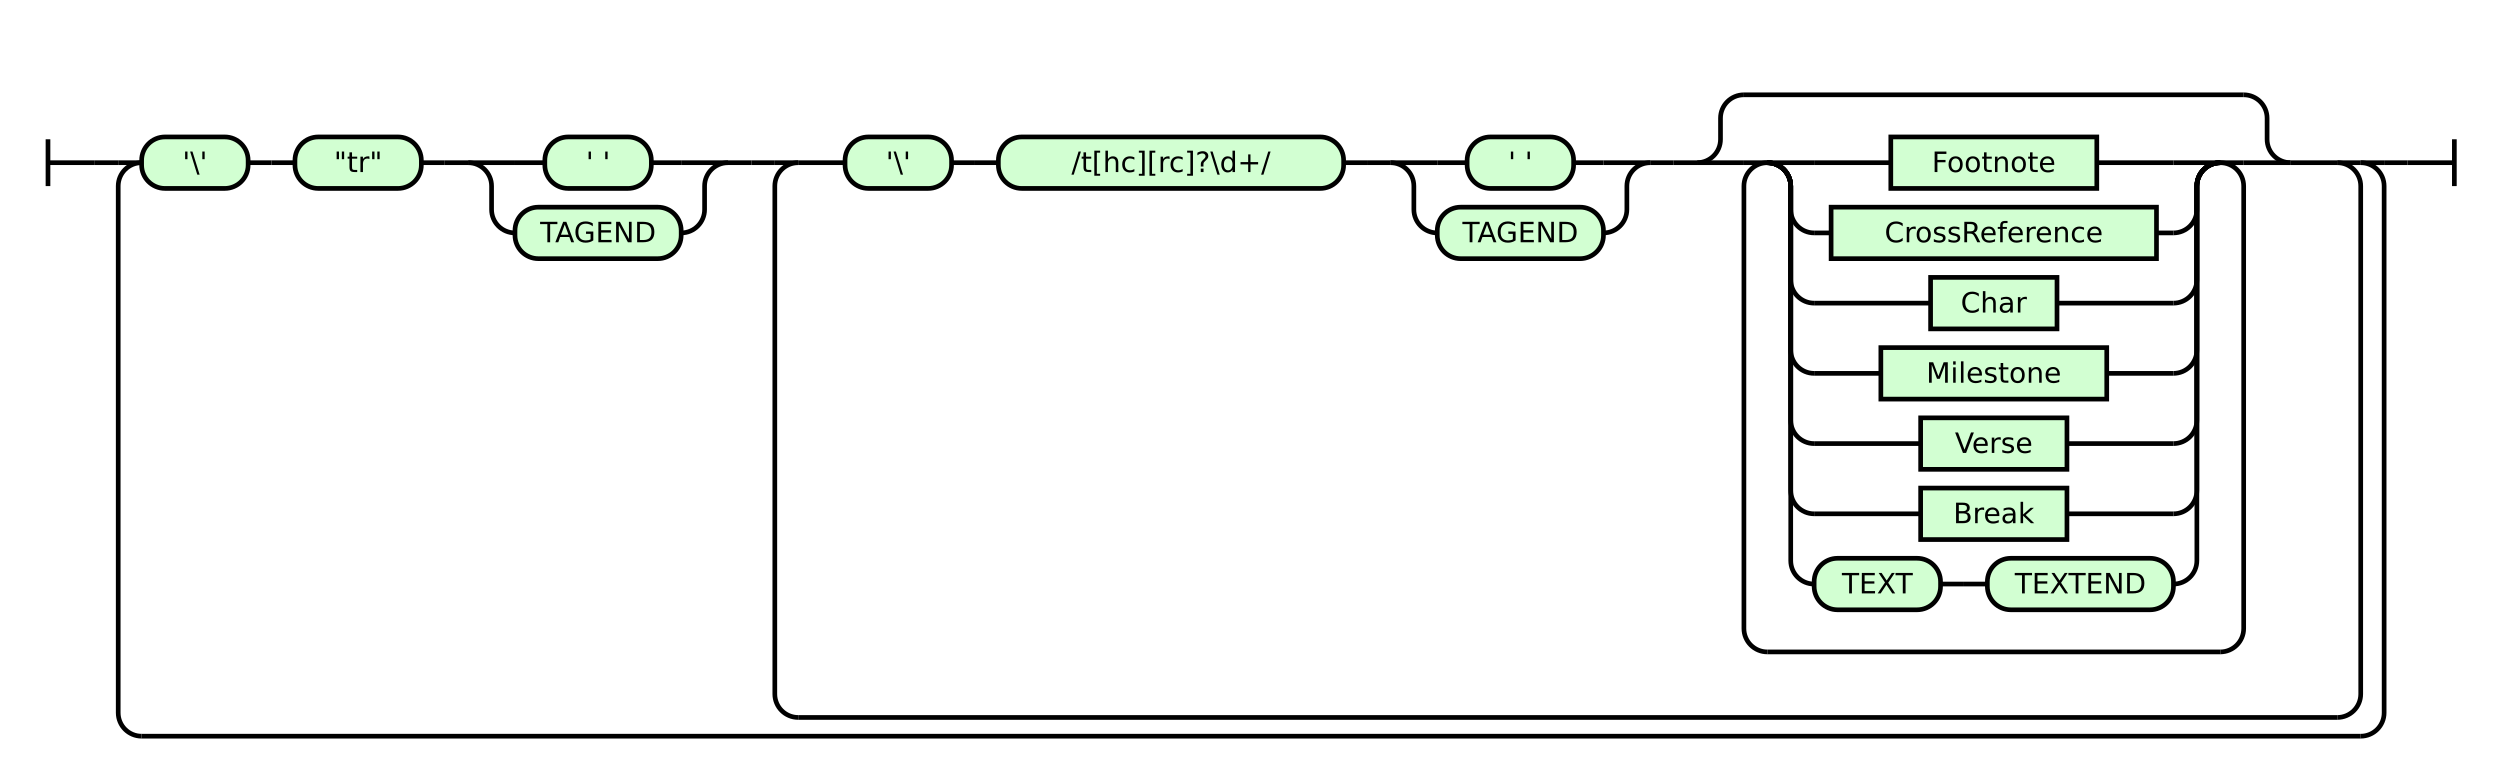
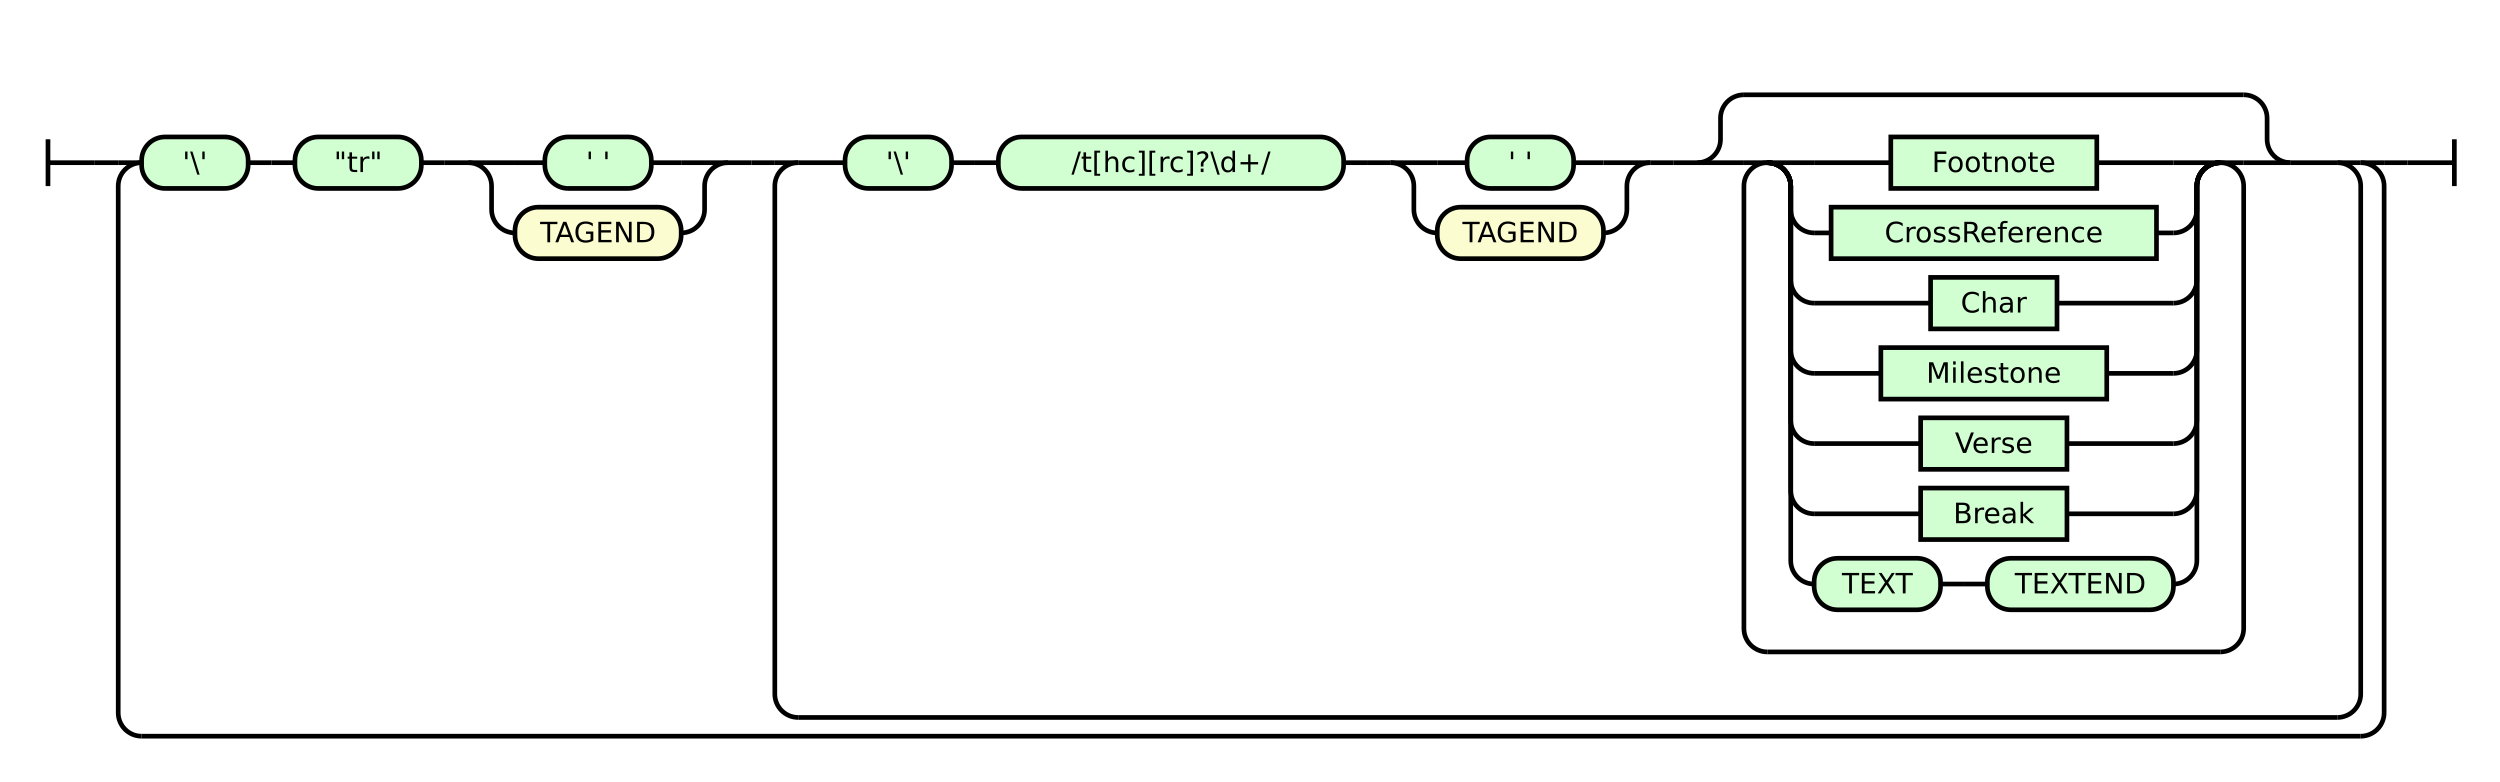
<svg xmlns="http://www.w3.org/2000/svg" class="railroad-diagram" height="334" viewBox="0 0 1068.0 334" width="1068.0">
  <g transform="translate(.5 .5)">
    <style>/*  */

    svg.railroad-diagram {
-         background-color:hsl(30,20%,95%);
+         background-color: hsl(30,20%,95%);
    }
    svg.railroad-diagram path {
        stroke-width: 2;
        stroke: black;
        fill: none;
    }
    svg.railroad-diagram text {
        font-size: 12px;
        text-anchor: middle;
        font-family: DejaVu Sans;
    }
    svg.railroad-diagram text.label {
        text-anchor:start;
    }
    svg.railroad-diagram text.comment {
        font-family: DejaVu Sans;
        font-size: 14px;
    }
    svg.railroad-diagram rect{
        stroke-width: 2;
-         stroke:black;
+         stroke: black;
        fill: rgb(210, 255, 210);
    }
    svg.railroad-diagram rect.group-box {
        stroke: gray;
        stroke-dasharray: 10 5;
        fill: none;
    }
    .terminal {
        font-family: DejaVu Sans;
+     }
+     svg.railroad-diagram g.altterminal rect {
+         fill: rgb(251, 252, 207)
    }

/*  */
</style>
    <g>
      <path d="M 20 59 v 20 m 0 -10 h 20" />
    </g>
    <path d="M 40 69 h 10" />
    <g>
      <path d="M 50 69 h 0.0" />
      <path d="M 1018.0 69 h 0.0" />
      <g>
        <path d="M 50.0 69 h 0.0" />
        <path d="M 1018.0 69 h 0.0" />
        <path d="M 50.0 69 h 10" />
        <g>
          <path d="M 60.0 69 h 0.0" />
          <path d="M 1008.0 69 h 0.0" />
          <g class="terminal ">
            <path d="M 60.0 69 h 0.0" />
            <path d="M 105.5 69 h 0.0" />
            <rect height="22" rx="10" ry="10" width="45.5" x="60.0" y="58" />
            <text x="82.75" y="73">'\'</text>
          </g>
          <path d="M 105.5 69 h 10" />
          <path d="M 115.5 69 h 10" />
          <g class="terminal ">
            <path d="M 125.5 69 h 0.0" />
            <path d="M 179.5 69 h 0.0" />
            <rect height="22" rx="10" ry="10" width="54.0" x="125.5" y="58" />
            <text x="152.5" y="73">"tr"</text>
          </g>
          <path d="M 179.5 69 h 10" />
          <path d="M 189.5 69 h 10" />
          <g>
            <path d="M 199.5 69 h 0.0" />
            <path d="M 310.5 69 h 0.0" />
            <path d="M 199.5 69 h 20" />
            <g class="terminal ">
              <path d="M 219.5 69 h 12.75" />
              <path d="M 277.75 69 h 12.75" />
              <rect height="22" rx="10" ry="10" width="45.5" x="232.25" y="58" />
              <text x="255.0" y="73">' '</text>
            </g>
            <path d="M 290.5 69 h 20" />
            <path d="M 199.5 69 a 10 10 0 0 1 10 10 v 10 a 10 10 0 0 0 10 10" />
-             <g class="terminal ">
+             <g class="terminal altterminal">
              <path d="M 219.5 99 h 0.0" />
              <path d="M 290.5 99 h 0.0" />
              <rect height="22" rx="10" ry="10" width="71.0" x="219.5" y="88" />
              <text x="255.0" y="103">TAGEND</text>
            </g>
            <path d="M 290.5 99 a 10 10 0 0 0 10 -10 v -10 a 10 10 0 0 1 10 -10" />
          </g>
          <path d="M 310.5 69 h 10" />
          <path d="M 320.5 69 h 10" />
          <g>
            <path d="M 330.5 69 h 0.0" />
            <path d="M 1008.0 69 h 0.0" />
            <path d="M 330.5 69 h 10" />
            <g>
              <path d="M 340.5 69 h 0.0" />
              <path d="M 998.0 69 h 0.0" />
              <path d="M 340.5 69 h 20" />
              <g>
                <path d="M 360.5 69 h 0.0" />
                <path d="M 978.0 69 h 0.0" />
                <g class="terminal ">
                  <path d="M 360.5 69 h 0.0" />
                  <path d="M 406.0 69 h 0.0" />
                  <rect height="22" rx="10" ry="10" width="45.5" x="360.5" y="58" />
                  <text x="383.25" y="73">'\'</text>
                </g>
                <path d="M 406.0 69 h 10" />
                <path d="M 416.0 69 h 10" />
                <g class="terminal ">
                  <path d="M 426.0 69 h 0.0" />
                  <path d="M 573.5 69 h 0.0" />
                  <rect height="22" rx="10" ry="10" width="147.5" x="426.0" y="58" />
                  <text x="499.75" y="73">/t[hc][rc]?\d+/</text>
                </g>
                <path d="M 573.5 69 h 10" />
                <path d="M 583.5 69 h 10" />
                <g>
                  <path d="M 593.5 69 h 0.0" />
                  <path d="M 704.5 69 h 0.0" />
                  <path d="M 593.5 69 h 20" />
                  <g class="terminal ">
                    <path d="M 613.5 69 h 12.75" />
                    <path d="M 671.75 69 h 12.75" />
                    <rect height="22" rx="10" ry="10" width="45.5" x="626.25" y="58" />
                    <text x="649.0" y="73">' '</text>
                  </g>
                  <path d="M 684.5 69 h 20" />
                  <path d="M 593.5 69 a 10 10 0 0 1 10 10 v 10 a 10 10 0 0 0 10 10" />
-                   <g class="terminal ">
+                   <g class="terminal altterminal">
                    <path d="M 613.5 99 h 0.0" />
                    <path d="M 684.5 99 h 0.0" />
                    <rect height="22" rx="10" ry="10" width="71.0" x="613.5" y="88" />
                    <text x="649.0" y="103">TAGEND</text>
                  </g>
                  <path d="M 684.5 99 a 10 10 0 0 0 10 -10 v -10 a 10 10 0 0 1 10 -10" />
                </g>
                <path d="M 704.5 69 h 10" />
                <path d="M 714.5 69 h 10" />
                <g>
                  <path d="M 724.5 69 h 0.0" />
                  <path d="M 978.0 69 h 0.0" />
                  <path d="M 724.5 69 a 10 10 0 0 0 10 -10 v -9 a 10 10 0 0 1 10 -10" />
                  <g>
                    <path d="M 744.5 40 h 213.5" />
                  </g>
                  <path d="M 958.0 40 a 10 10 0 0 1 10 10 v 9 a 10 10 0 0 0 10 10" />
                  <path d="M 724.5 69 h 20" />
                  <g>
                    <path d="M 744.5 69 h 0.0" />
                    <path d="M 958.0 69 h 0.0" />
                    <path d="M 744.5 69 h 10" />
                    <g>
                      <path d="M 754.5 69 h 0.0" />
                      <path d="M 948.0 69 h 0.0" />
                      <path d="M 754.5 69 h 20" />
                      <g class="non-terminal ">
                        <path d="M 774.5 69 h 32.75" />
                        <path d="M 895.25 69 h 32.75" />
                        <rect height="22" width="88.0" x="807.25" y="58" />
                        <text x="851.25" y="73">Footnote</text>
                      </g>
                      <path d="M 928.0 69 h 20" />
                      <path d="M 754.5 69 a 10 10 0 0 1 10 10 v 10 a 10 10 0 0 0 10 10" />
                      <g class="non-terminal ">
                        <path d="M 774.5 99 h 7.25" />
                        <path d="M 920.75 99 h 7.25" />
                        <rect height="22" width="139.0" x="781.75" y="88" />
                        <text x="851.25" y="103">CrossReference</text>
                      </g>
                      <path d="M 928.0 99 a 10 10 0 0 0 10 -10 v -10 a 10 10 0 0 1 10 -10" />
                      <path d="M 754.5 69 a 10 10 0 0 1 10 10 v 40 a 10 10 0 0 0 10 10" />
                      <g class="non-terminal ">
                        <path d="M 774.5 129 h 49.75" />
                        <path d="M 878.25 129 h 49.75" />
                        <rect height="22" width="54.0" x="824.25" y="118" />
                        <text x="851.25" y="133">Char</text>
                      </g>
                      <path d="M 928.0 129 a 10 10 0 0 0 10 -10 v -40 a 10 10 0 0 1 10 -10" />
                      <path d="M 754.5 69 a 10 10 0 0 1 10 10 v 70 a 10 10 0 0 0 10 10" />
                      <g class="non-terminal ">
                        <path d="M 774.5 159 h 28.5" />
                        <path d="M 899.5 159 h 28.5" />
                        <rect height="22" width="96.5" x="803.0" y="148" />
                        <text x="851.25" y="163">Milestone</text>
                      </g>
                      <path d="M 928.0 159 a 10 10 0 0 0 10 -10 v -70 a 10 10 0 0 1 10 -10" />
                      <path d="M 754.5 69 a 10 10 0 0 1 10 10 v 100 a 10 10 0 0 0 10 10" />
                      <g class="non-terminal ">
                        <path d="M 774.5 189 h 45.5" />
                        <path d="M 882.5 189 h 45.5" />
                        <rect height="22" width="62.5" x="820.0" y="178" />
                        <text x="851.25" y="193">Verse</text>
                      </g>
                      <path d="M 928.0 189 a 10 10 0 0 0 10 -10 v -100 a 10 10 0 0 1 10 -10" />
                      <path d="M 754.5 69 a 10 10 0 0 1 10 10 v 130 a 10 10 0 0 0 10 10" />
                      <g class="non-terminal ">
                        <path d="M 774.5 219 h 45.5" />
                        <path d="M 882.5 219 h 45.5" />
                        <rect height="22" width="62.5" x="820.0" y="208" />
                        <text x="851.25" y="223">Break</text>
                      </g>
                      <path d="M 928.0 219 a 10 10 0 0 0 10 -10 v -130 a 10 10 0 0 1 10 -10" />
                      <path d="M 754.5 69 a 10 10 0 0 1 10 10 v 160 a 10 10 0 0 0 10 10" />
                      <g>
                        <path d="M 774.5 249 h 0.0" />
                        <path d="M 928.0 249 h 0.0" />
                        <g class="terminal ">
                          <path d="M 774.5 249 h 0.0" />
                          <path d="M 828.5 249 h 0.0" />
                          <rect height="22" rx="10" ry="10" width="54.0" x="774.5" y="238" />
                          <text x="801.5" y="253">TEXT</text>
                        </g>
                        <path d="M 828.5 249 h 10" />
                        <path d="M 838.5 249 h 10" />
                        <g class="terminal ">
                          <path d="M 848.5 249 h 0.0" />
                          <path d="M 928.0 249 h 0.0" />
                          <rect height="22" rx="10" ry="10" width="79.5" x="848.5" y="238" />
                          <text x="888.25" y="253">TEXTEND</text>
                        </g>
                      </g>
                      <path d="M 928.0 249 a 10 10 0 0 0 10 -10 v -160 a 10 10 0 0 1 10 -10" />
                    </g>
                    <path d="M 948.0 69 h 10" />
                    <path d="M 754.5 69 a 10 10 0 0 0 -10 10 v 189 a 10 10 0 0 0 10 10" />
                    <g>
                      <path d="M 754.5 278 h 193.5" />
                    </g>
                    <path d="M 948.0 278 a 10 10 0 0 0 10 -10 v -189 a 10 10 0 0 0 -10 -10" />
                  </g>
                  <path d="M 958.0 69 h 20" />
                </g>
              </g>
              <path d="M 978.0 69 h 20" />
            </g>
            <path d="M 998.0 69 h 10" />
            <path d="M 340.5 69 a 10 10 0 0 0 -10 10 v 217 a 10 10 0 0 0 10 10" />
            <g>
              <path d="M 340.5 306 h 657.5" />
            </g>
            <path d="M 998.0 306 a 10 10 0 0 0 10 -10 v -217 a 10 10 0 0 0 -10 -10" />
          </g>
        </g>
        <path d="M 1008.0 69 h 10" />
        <path d="M 60.0 69 a 10 10 0 0 0 -10 10 v 225 a 10 10 0 0 0 10 10" />
        <g>
          <path d="M 60.0 314 h 948.0" />
        </g>
        <path d="M 1008.0 314 a 10 10 0 0 0 10 -10 v -225 a 10 10 0 0 0 -10 -10" />
      </g>
    </g>
    <path d="M 1018.0 69 h 10" />
    <path d="M 1028.0 69 h 20 m 0 -10 v 20" />
  </g>
</svg>
